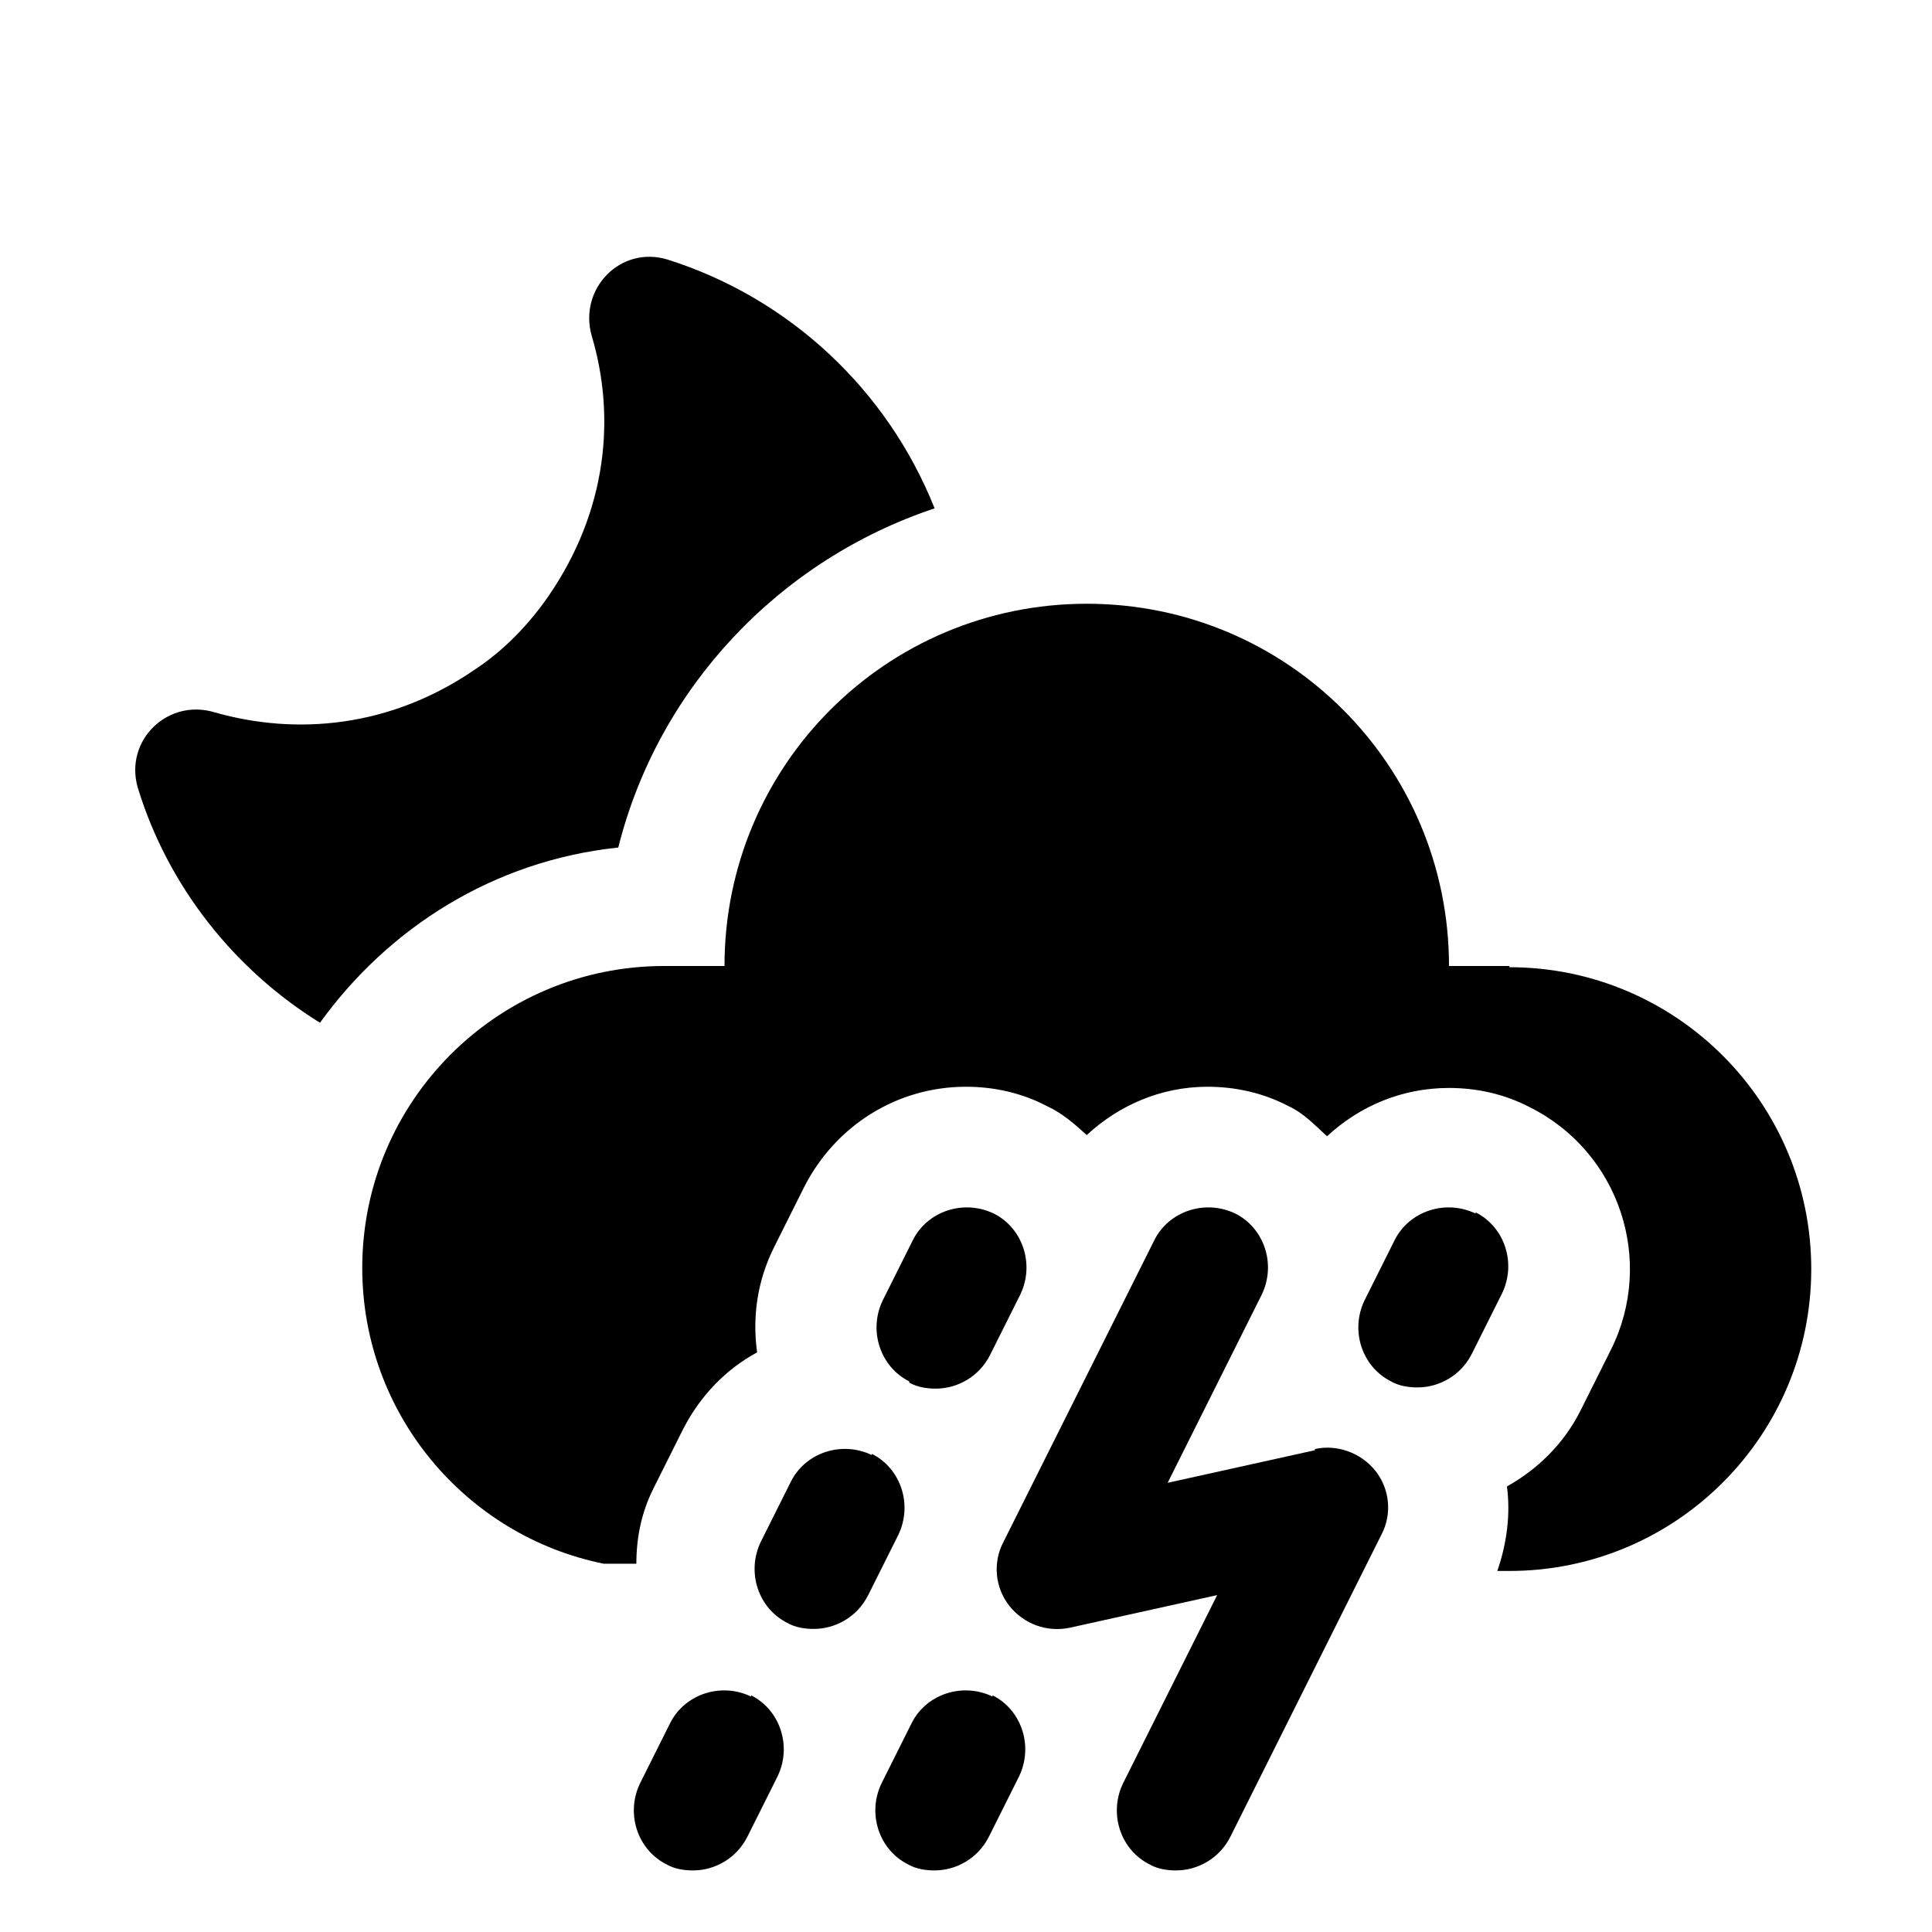
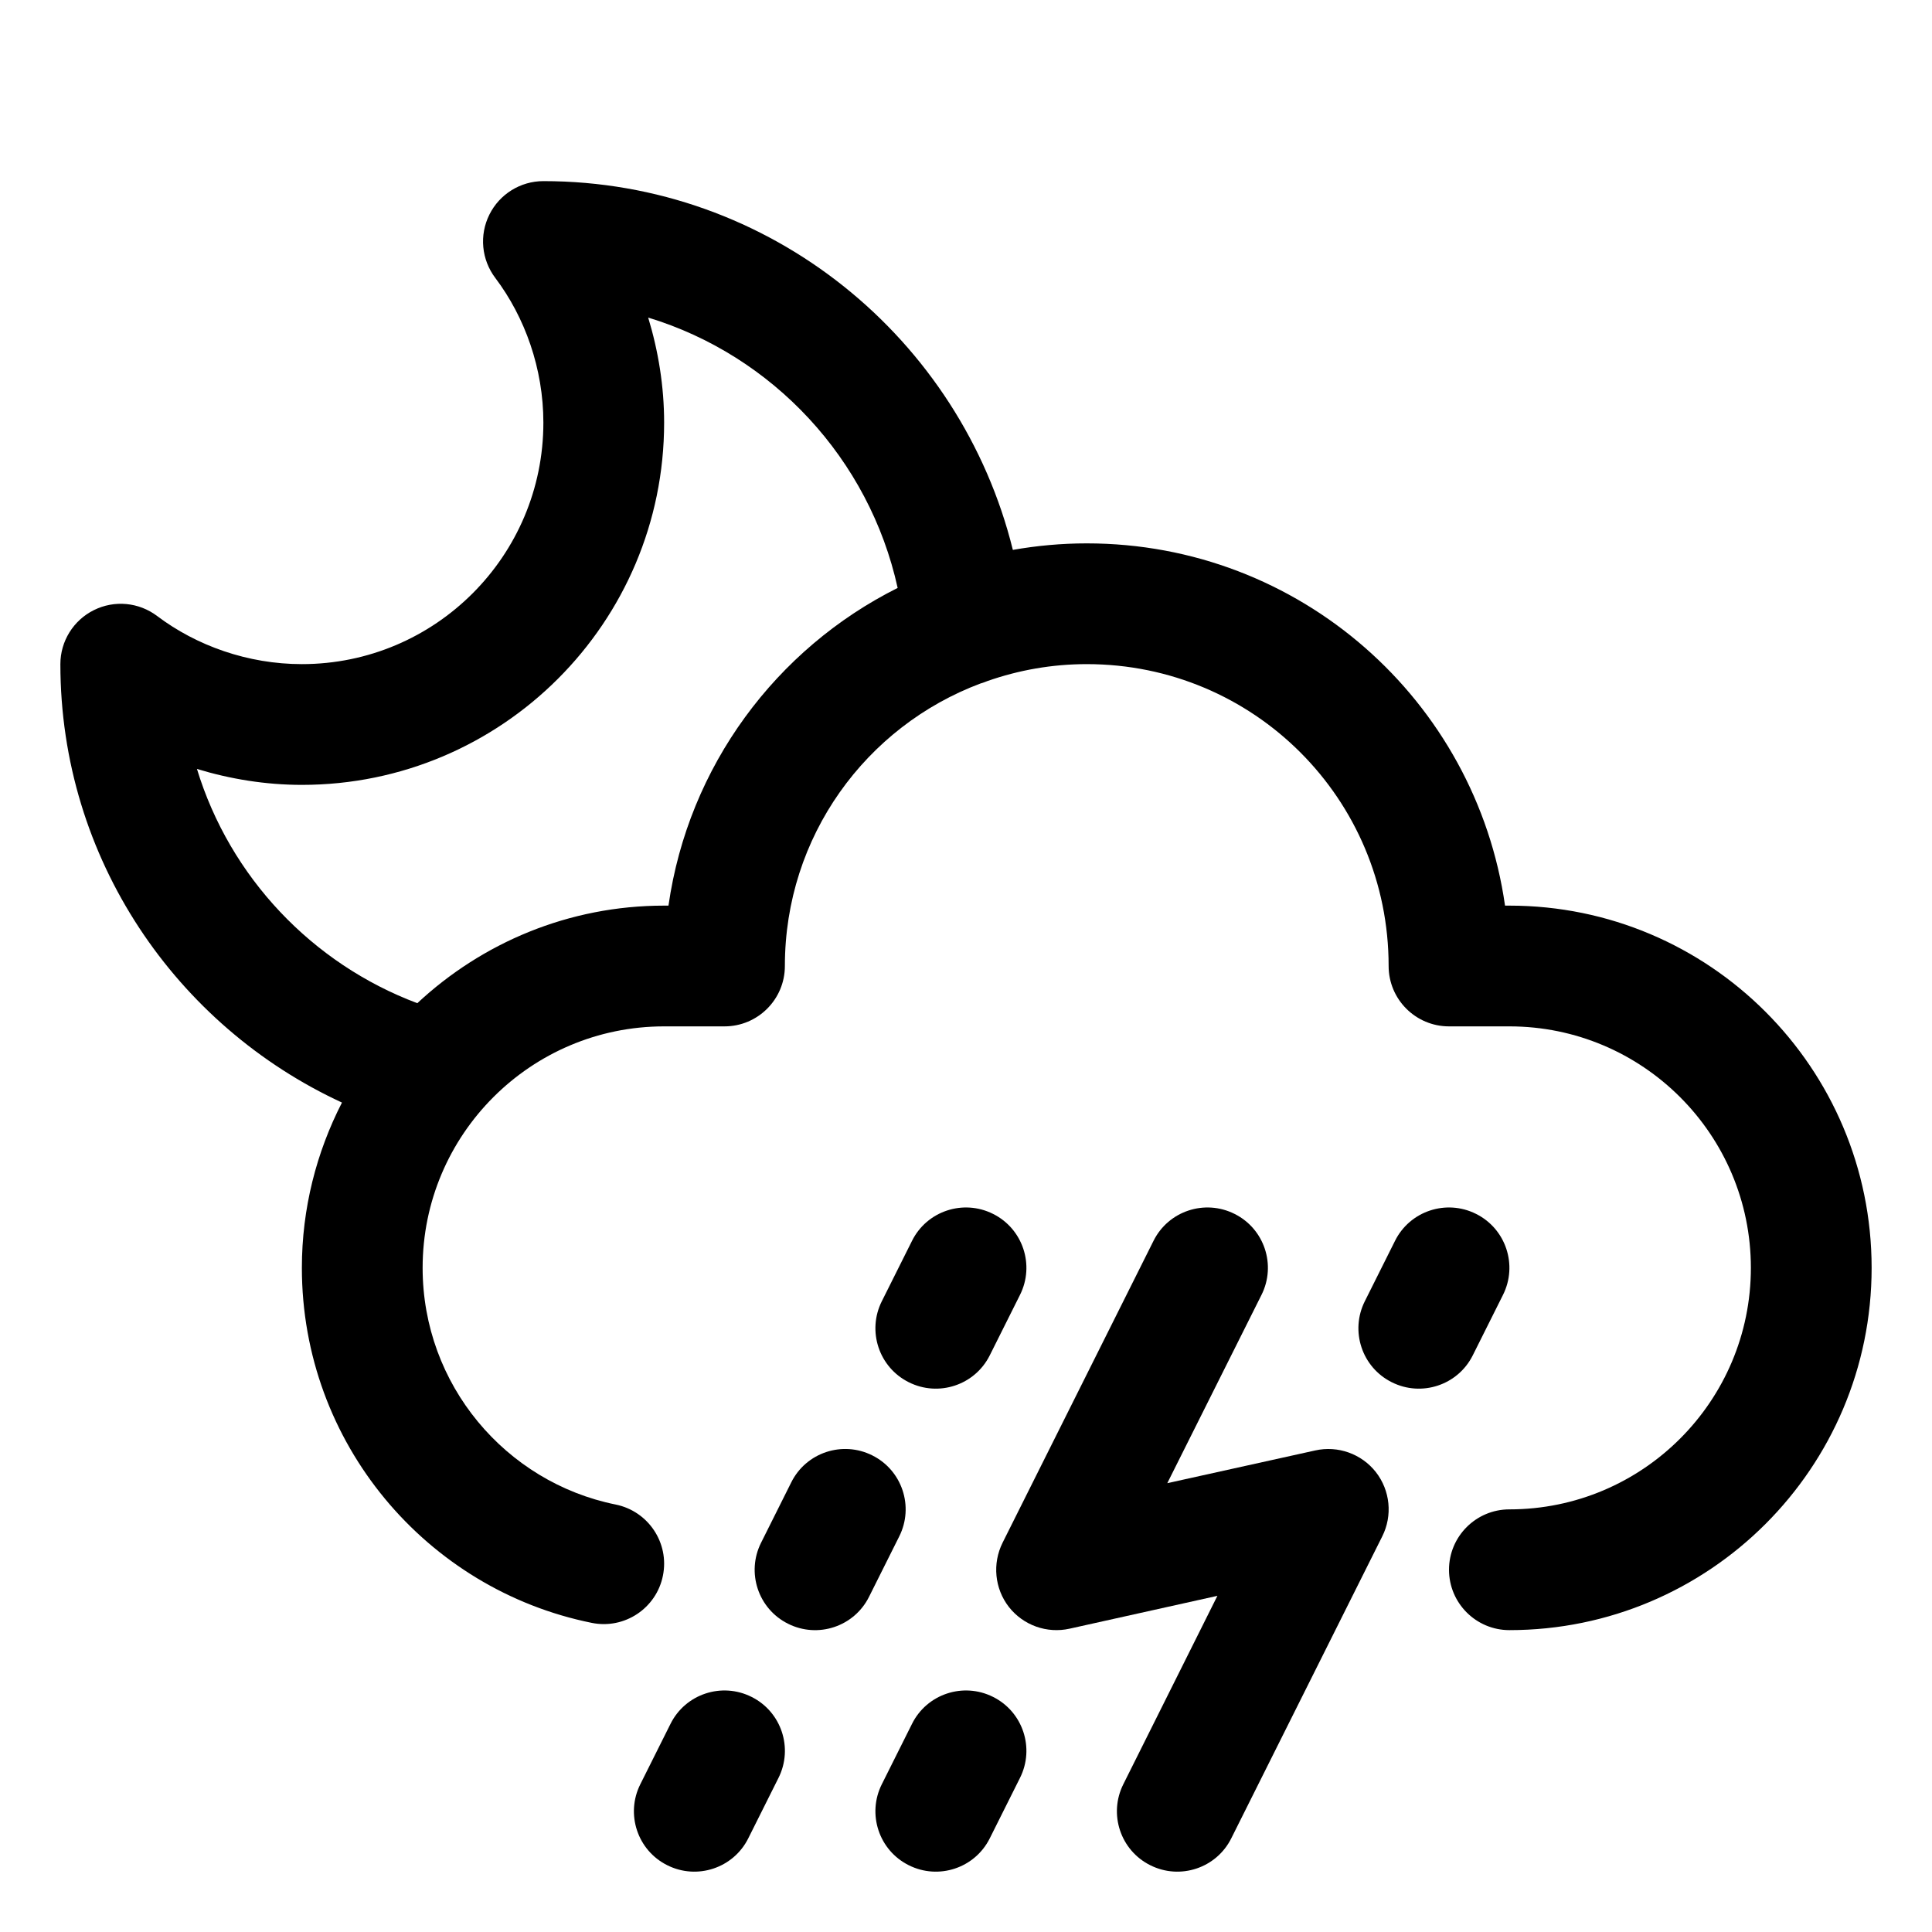
<svg xmlns="http://www.w3.org/2000/svg" width="16" height="16" viewBox="0 0 16 16" fill="none">
-   <path d="M5.12 7.02C5.45 5.7 6.45 4.64 7.74 4.21C7.35 3.23 6.54 2.47 5.53 2.15C5.14 2.03 4.79 2.39 4.9 2.78C5.1 3.45 5.03 4.23 4.54 4.94C4.38 5.17 4.18 5.38 3.94 5.54C3.23 6.03 2.45 6.09 1.78 5.9C1.39 5.78 1.03 6.13 1.14 6.52C1.39 7.34 1.94 8.03 2.65 8.47C3.22 7.68 4.09 7.13 5.11 7.02H5.12Z" fill="black" />
-   <path d="M7.53 11.45C7.6 11.49 7.68 11.5 7.75 11.5C7.93 11.5 8.11 11.4 8.2 11.22L8.45 10.72C8.57 10.47 8.47 10.17 8.23 10.05C7.98 9.93 7.68 10.03 7.56 10.27L7.31 10.77C7.19 11.02 7.29 11.32 7.53 11.44V11.45Z" fill="black" />
-   <path d="M7.22 12.05C6.97 11.93 6.67 12.03 6.55 12.27L6.3 12.77C6.18 13.02 6.28 13.32 6.52 13.44C6.59 13.48 6.67 13.49 6.74 13.49C6.92 13.49 7.1 13.39 7.19 13.21L7.44 12.71C7.56 12.46 7.46 12.16 7.22 12.04V12.05Z" fill="black" />
-   <path d="M6.22 14.05C5.97 13.93 5.67 14.03 5.55 14.27L5.3 14.77C5.18 15.02 5.28 15.32 5.52 15.44C5.59 15.48 5.67 15.49 5.74 15.49C5.92 15.49 6.1 15.39 6.19 15.21L6.44 14.71C6.56 14.46 6.46 14.16 6.22 14.04V14.05Z" fill="black" />
-   <path d="M10.89 12.01L9.67 12.28L10.45 10.72C10.57 10.47 10.47 10.17 10.23 10.05C9.98 9.93 9.68 10.03 9.56 10.27L8.31 12.77C8.22 12.94 8.24 13.15 8.36 13.3C8.48 13.45 8.67 13.52 8.86 13.48L10.08 13.21L9.3 14.77C9.18 15.02 9.28 15.32 9.52 15.44C9.59 15.48 9.67 15.49 9.74 15.49C9.92 15.49 10.1 15.39 10.19 15.21L11.44 12.71C11.53 12.54 11.51 12.33 11.39 12.18C11.27 12.03 11.07 11.96 10.89 12V12.01Z" fill="black" />
-   <path d="M8.22 14.05C7.97 13.93 7.67 14.03 7.55 14.27L7.3 14.77C7.18 15.02 7.28 15.32 7.52 15.44C7.59 15.48 7.67 15.49 7.74 15.49C7.92 15.49 8.1 15.39 8.19 15.21L8.44 14.71C8.56 14.46 8.46 14.16 8.22 14.04V14.05Z" fill="black" />
-   <path d="M12.22 10.05C11.97 9.93 11.67 10.03 11.55 10.27L11.3 10.77C11.18 11.02 11.28 11.32 11.52 11.44C11.59 11.48 11.67 11.49 11.74 11.49C11.92 11.49 12.1 11.39 12.19 11.21L12.44 10.71C12.56 10.46 12.46 10.16 12.22 10.04V10.05Z" fill="black" />
-   <path d="M12.5 8H12C12 6.34 10.66 5 9 5C7.34 5 6 6.34 6 8H5.5C4.12 8 3 9.12 3 10.5C3 11.71 3.86 12.72 5 12.95H5.27C5.27 12.74 5.31 12.53 5.41 12.33L5.66 11.83C5.8 11.56 6.01 11.34 6.27 11.2C6.23 10.91 6.27 10.61 6.41 10.33L6.66 9.83C6.92 9.32 7.43 9 8 9C8.23 9 8.46 9.05 8.67 9.16C8.8 9.22 8.9 9.31 9 9.4C9.27 9.15 9.62 9 10 9C10.23 9 10.46 9.05 10.67 9.16C10.8 9.22 10.89 9.32 10.99 9.41C11.26 9.16 11.61 9.01 12 9.01C12.23 9.01 12.46 9.06 12.67 9.17C13.41 9.54 13.71 10.44 13.34 11.18L13.09 11.68C12.95 11.96 12.73 12.17 12.48 12.31C12.51 12.54 12.48 12.78 12.4 13.01H12.5C13.88 13.01 15 11.89 15 10.51C15 9.13 13.88 8.01 12.5 8.01V8Z" fill="black" />
+   <path d="M5.553 14.276C5.676 14.029 5.977 13.929 6.224 14.053C6.471 14.176 6.571 14.477 6.447 14.724L6.197 15.224C6.074 15.471 5.773 15.571 5.526 15.447C5.279 15.324 5.179 15.023 5.303 14.776L5.553 14.276Z" fill="black" />
+   <path d="M7.553 14.276C7.676 14.029 7.977 13.929 8.224 14.053C8.471 14.176 8.571 14.477 8.447 14.724L8.197 15.224C8.074 15.471 7.773 15.571 7.526 15.447C7.279 15.324 7.179 15.023 7.303 14.776L7.553 14.276Z" fill="black" />
+   <path d="M9.553 10.276C9.676 10.029 9.977 9.929 10.224 10.053C10.471 10.176 10.571 10.477 10.447 10.724L9.667 12.283L10.892 12.012C11.08 11.97 11.276 12.04 11.395 12.192C11.513 12.344 11.534 12.551 11.447 12.724L10.197 15.224C10.074 15.471 9.773 15.571 9.526 15.447C9.279 15.324 9.179 15.023 9.303 14.776L10.082 13.216L8.858 13.488C8.67 13.53 8.474 13.46 8.355 13.308C8.237 13.156 8.217 12.949 8.303 12.776L9.553 10.276Z" fill="black" />
+   <path d="M4.5 1.5C6.38 1.5 7.956 2.805 8.388 4.554C8.586 4.519 8.791 4.5 9 4.5C10.766 4.5 12.222 5.802 12.464 7.5H12.5C14.156 7.5 15.5 8.844 15.5 10.5C15.5 12.156 14.156 13.5 12.5 13.5C12.224 13.5 12 13.276 12 13C12 12.724 12.224 12.5 12.5 12.5C13.604 12.5 14.5 11.604 14.5 10.5C14.5 9.396 13.604 8.5 12.5 8.5H12C11.724 8.5 11.5 8.276 11.5 8C11.5 6.616 10.384 5.5 9 5.5C8.711 5.5 8.435 5.55 8.178 5.64C8.159 5.647 8.141 5.655 8.121 5.66C7.173 6.015 6.5 6.926 6.5 8C6.5 8.276 6.276 8.5 6 8.5H5.5C4.396 8.5 3.5 9.396 3.5 10.5C3.5 11.468 4.188 12.276 5.099 12.46C5.369 12.515 5.545 12.778 5.49 13.049C5.436 13.319 5.172 13.495 4.901 13.44C3.532 13.164 2.5 11.952 2.5 10.5C2.5 10.007 2.621 9.542 2.832 9.131C1.462 8.498 0.5 7.114 0.5 5.5C0.5 5.31 0.608 5.137 0.777 5.053C0.947 4.968 1.15 4.987 1.302 5.102C1.627 5.347 2.052 5.5 2.5 5.5C3.604 5.5 4.5 4.604 4.5 3.5C4.5 3.052 4.347 2.627 4.102 2.302C3.987 2.15 3.968 1.947 4.053 1.777C4.137 1.608 4.31 1.5 4.5 1.5ZM5.368 2.63C5.452 2.907 5.5 3.199 5.5 3.5C5.5 5.156 4.156 6.5 2.5 6.5C2.2 6.5 1.907 6.452 1.631 6.368C1.904 7.263 2.585 7.981 3.456 8.308C3.992 7.808 4.71 7.5 5.5 7.5H5.536C5.701 6.344 6.429 5.372 7.434 4.869C7.199 3.801 6.4 2.944 5.368 2.63Z" fill-rule="evenodd" clip-rule="evenodd" fill="black" />
+   <path d="M6.553 12.276C6.676 12.029 6.977 11.929 7.224 12.053C7.471 12.176 7.571 12.477 7.447 12.724L7.197 13.224C7.074 13.471 6.773 13.571 6.526 13.447C6.279 13.324 6.179 13.023 6.303 12.776L6.553 12.276Z" fill="black" />
+   <path d="M7.553 10.276C7.676 10.029 7.977 9.929 8.224 10.053C8.471 10.176 8.571 10.477 8.447 10.724L8.197 11.224C8.074 11.471 7.773 11.571 7.526 11.447C7.279 11.324 7.179 11.023 7.303 10.776L7.553 10.276Z" fill="black" />
+   <path d="M11.553 10.276C11.676 10.029 11.977 9.929 12.224 10.053C12.471 10.176 12.571 10.477 12.447 10.724L12.197 11.224C12.074 11.471 11.773 11.571 11.526 11.447C11.279 11.324 11.179 11.023 11.303 10.776L11.553 10.276Z" fill="black" />
</svg>
